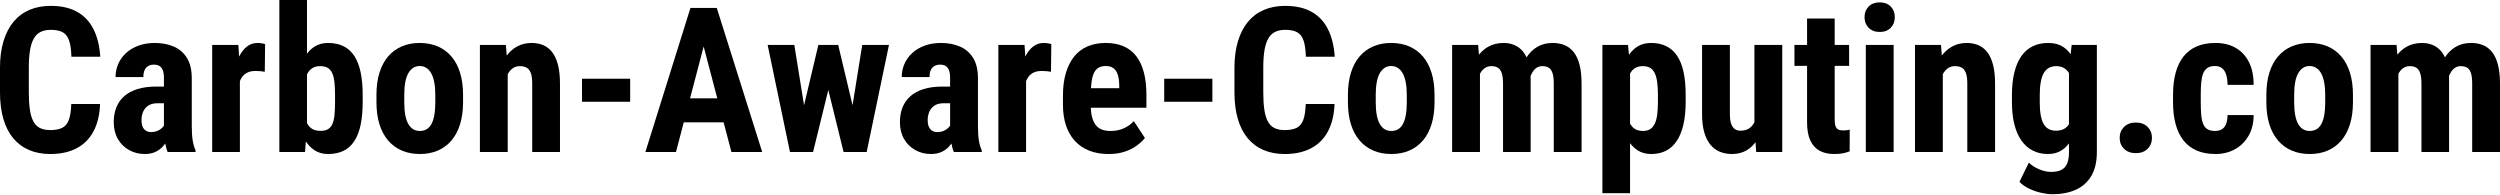
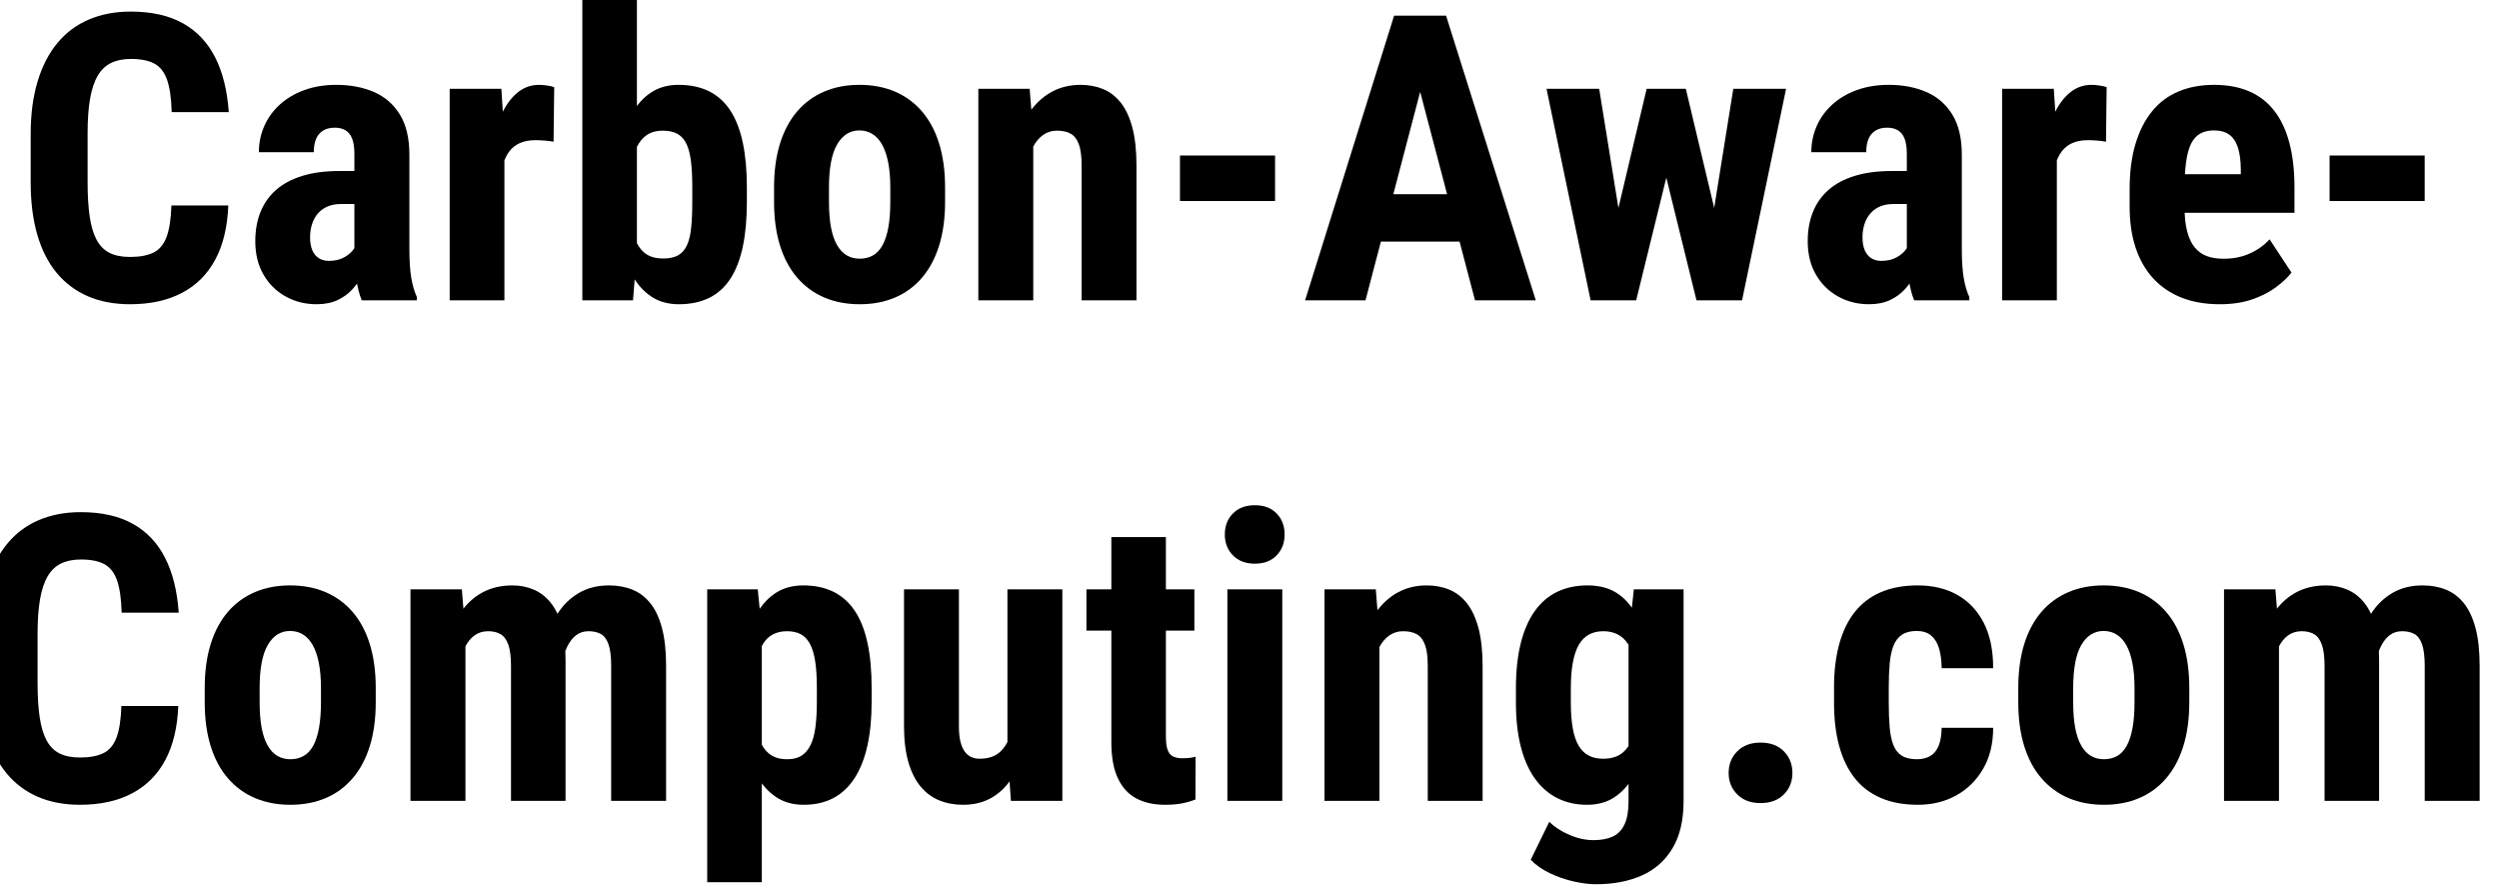
- <svg xmlns="http://www.w3.org/2000/svg" viewBox="0 0 1233.30 95.82">
+ <svg xmlns="http://www.w3.org/2000/svg" viewBox="0 0 624.32 220.82">
  <g fill="#000000" transform="translate(-4.50,75.00)">
-     <path d="M39.656 -23.695H53.867Q53.552 -15.669 50.623 -10.188Q47.695 -4.706 42.297 -1.865Q36.9 0.977 29.313 0.977Q23.395 0.977 18.791 -1.013Q14.187 -3.003 10.986 -6.858Q7.786 -10.714 6.141 -16.399Q4.497 -22.084 4.497 -29.476V-41.571Q4.497 -48.962 6.232 -54.687Q7.967 -60.413 11.2 -64.292Q14.433 -68.172 19.066 -70.138Q23.699 -72.103 29.51 -72.103Q37.271 -72.103 42.5 -69.194Q47.729 -66.284 50.575 -60.689Q53.42 -55.093 53.981 -47.005H39.722Q39.586 -52.101 38.591 -54.998Q37.596 -57.895 35.443 -59.087Q33.291 -60.279 29.51 -60.279Q26.663 -60.279 24.602 -59.29Q22.542 -58.301 21.242 -56.092Q19.942 -53.883 19.329 -50.338Q18.716 -46.794 18.716 -41.669V-29.476Q18.716 -24.443 19.24 -20.906Q19.763 -17.37 20.951 -15.137Q22.14 -12.905 24.163 -11.868Q26.186 -10.832 29.313 -10.832Q32.917 -10.832 35.131 -11.901Q37.345 -12.97 38.417 -15.76Q39.489 -18.55 39.656 -23.695Z" />
-     <path d="M85.367 -12.15V-36.568Q85.367 -38.954 84.805 -40.379Q84.242 -41.803 83.147 -42.458Q82.052 -43.112 80.48 -43.112Q78.709 -43.112 77.527 -42.377Q76.346 -41.642 75.785 -40.288Q75.224 -38.934 75.224 -36.996H61.505Q61.505 -40.439 62.842 -43.494Q64.179 -46.549 66.721 -48.869Q69.264 -51.189 72.848 -52.499Q76.432 -53.809 80.865 -53.809Q86.112 -53.809 90.235 -52.027Q94.359 -50.246 96.732 -46.396Q99.104 -42.547 99.104 -36.375V-12.843Q99.104 -8.39 99.578 -5.603Q100.052 -2.816 100.98 -0.814V0.0H87.2Q86.282 -2.206 85.825 -5.494Q85.367 -8.783 85.367 -12.15ZM87.032 -32.292 87.082 -24.052H82.047Q80.077 -24.052 78.634 -23.423Q77.191 -22.795 76.224 -21.655Q75.257 -20.515 74.775 -18.997Q74.293 -17.478 74.293 -15.761Q74.293 -13.854 74.843 -12.538Q75.394 -11.223 76.464 -10.535Q77.534 -9.847 78.996 -9.847Q81.26 -9.847 82.907 -10.785Q84.553 -11.724 85.366 -13.035Q86.179 -14.345 85.886 -15.473L89.008 -10.133Q88.43 -8.342 87.419 -6.404Q86.408 -4.465 84.897 -2.788Q83.385 -1.111 81.178 -0.067Q78.971 0.977 75.924 0.977Q71.665 0.977 68.166 -0.977Q64.666 -2.931 62.637 -6.454Q60.608 -9.976 60.608 -14.775Q60.608 -18.818 61.906 -22.048Q63.203 -25.278 65.773 -27.553Q68.342 -29.828 72.305 -31.06Q76.267 -32.292 81.594 -32.292Z" />
-     <path d="M122.844 -41.051V0.0H109.173V-52.832H122.084ZM135.288 -53.239 135.124 -39.603Q134.197 -39.796 132.896 -39.895Q131.594 -39.994 130.618 -39.994Q128.342 -39.994 126.726 -39.28Q125.11 -38.566 124.055 -37.171Q122.999 -35.775 122.473 -33.744Q121.947 -31.712 121.838 -29.078L119.247 -30.072Q119.247 -35.269 120.046 -39.584Q120.845 -43.899 122.447 -47.089Q124.049 -50.279 126.325 -52.044Q128.601 -53.809 131.506 -53.809Q132.453 -53.809 133.551 -53.638Q134.649 -53.468 135.288 -53.239Z" />
-     <path d="M142.312 -75.0H155.95V-12.25L154.97 0.0H142.312ZM183.42 -28.193V-24.691Q183.42 -18.276 182.419 -13.477Q181.419 -8.678 179.334 -5.451Q177.249 -2.224 174.018 -0.624Q170.786 0.977 166.404 0.977Q162.468 0.977 159.618 -0.891Q156.768 -2.759 154.846 -6.118Q152.923 -9.476 151.739 -13.997Q150.555 -18.518 149.998 -23.871V-29.009Q150.507 -34.297 151.691 -38.819Q152.874 -43.34 154.773 -46.706Q156.672 -50.073 159.545 -51.941Q162.419 -53.809 166.307 -53.809Q170.786 -53.809 174.025 -52.175Q177.265 -50.541 179.342 -47.313Q181.419 -44.085 182.419 -39.28Q183.42 -34.475 183.42 -28.193ZM169.781 -24.691V-28.193Q169.781 -31.812 169.485 -34.462Q169.188 -37.112 168.414 -38.876Q167.641 -40.64 166.188 -41.505Q164.735 -42.369 162.422 -42.369Q160.315 -42.369 158.881 -41.565Q157.448 -40.761 156.464 -39.233Q155.48 -37.705 155.023 -35.628Q154.565 -33.551 154.475 -31.053V-21.83Q154.562 -18.465 155.332 -15.884Q156.103 -13.304 157.826 -11.875Q159.55 -10.445 162.519 -10.445Q164.803 -10.445 166.216 -11.228Q167.63 -12.011 168.426 -13.71Q169.222 -15.409 169.502 -18.118Q169.781 -20.826 169.781 -24.691Z" />
-     <path d="M190.211 -24.625V-28.158Q190.211 -34.376 191.702 -39.159Q193.193 -43.941 195.995 -47.193Q198.797 -50.444 202.73 -52.126Q206.663 -53.809 211.518 -53.809Q216.469 -53.809 220.403 -52.126Q224.336 -50.444 227.146 -47.193Q229.955 -43.941 231.446 -39.159Q232.937 -34.376 232.937 -28.158V-24.625Q232.937 -18.44 231.446 -13.665Q229.955 -8.89 227.146 -5.622Q224.337 -2.354 220.411 -0.689Q216.485 0.977 211.615 0.977Q206.745 0.977 202.803 -0.689Q198.86 -2.354 196.027 -5.622Q193.193 -8.89 191.702 -13.665Q190.211 -18.44 190.211 -24.625ZM203.93 -28.158V-24.625Q203.93 -20.941 204.431 -18.258Q204.931 -15.575 205.94 -13.819Q206.948 -12.063 208.369 -11.231Q209.789 -10.399 211.615 -10.399Q213.498 -10.399 214.944 -11.231Q216.39 -12.063 217.34 -13.819Q218.29 -15.575 218.771 -18.258Q219.251 -20.941 219.251 -24.625V-28.158Q219.251 -31.761 218.72 -34.451Q218.188 -37.141 217.203 -38.89Q216.219 -40.64 214.781 -41.536Q213.343 -42.432 211.518 -42.432Q209.741 -42.432 208.344 -41.536Q206.947 -40.64 205.939 -38.89Q204.931 -37.141 204.431 -34.451Q203.93 -31.761 203.93 -28.158Z" />
-     <path d="M254.967 -41.553V0.0H241.248V-52.832H254.067ZM252.952 -28.238 249.275 -28.124Q249.193 -34.069 250.421 -38.806Q251.649 -43.544 253.967 -46.896Q256.284 -50.247 259.521 -52.028Q262.758 -53.809 266.775 -53.809Q269.88 -53.809 272.443 -52.742Q275.006 -51.676 276.862 -49.315Q278.717 -46.954 279.735 -43.094Q280.752 -39.234 280.752 -33.597V0.0H267.048V-33.71Q267.048 -37.103 266.352 -38.984Q265.657 -40.864 264.313 -41.617Q262.969 -42.369 260.88 -42.369Q258.951 -42.369 257.432 -41.299Q255.913 -40.228 254.906 -38.298Q253.899 -36.369 253.402 -33.797Q252.905 -31.225 252.952 -28.238Z" />
-     <path d="M315.379 -36.163V-24.801H291.618V-36.163Z" />
-     <path d="M353.295 -58.415 337.968 0.0H322.881L345.119 -71.094H354.539ZM365.331 0.0 349.956 -58.415 348.531 -71.094H358.098L380.513 0.0ZM365.885 -26.498V-14.664H333.766V-26.498Z" />
-     <path d="M398.983 -13.914 408.215 -52.832H416.775L414.691 -37.011L405.594 0.0H398.424ZM396.351 -52.832 402.618 -14.003 402.572 0.0H394.213L383.193 -52.832ZM423.73 -14.643 429.857 -52.832H443.047L432.046 0.0H423.656ZM417.992 -52.832 427.196 -14.217 427.834 0.0H420.662L411.571 -36.929L409.539 -52.832Z" />
-     <path d="M473.209 -12.15V-36.568Q473.209 -38.954 472.646 -40.379Q472.084 -41.803 470.989 -42.458Q469.894 -43.112 468.322 -43.112Q466.551 -43.112 465.369 -42.377Q464.187 -41.642 463.627 -40.288Q463.066 -38.934 463.066 -36.996H449.347Q449.347 -40.439 450.684 -43.494Q452.021 -46.549 454.563 -48.869Q457.105 -51.189 460.69 -52.499Q464.274 -53.809 468.707 -53.809Q473.953 -53.809 478.077 -52.027Q482.201 -50.246 484.573 -46.396Q486.946 -42.547 486.946 -36.375V-12.843Q486.946 -8.39 487.42 -5.603Q487.894 -2.816 488.822 -0.814V0.0H475.042Q474.124 -2.206 473.666 -5.494Q473.209 -8.783 473.209 -12.15ZM474.874 -32.292 474.924 -24.052H469.889Q467.919 -24.052 466.476 -23.423Q465.032 -22.795 464.066 -21.655Q463.099 -20.515 462.617 -18.997Q462.135 -17.478 462.135 -15.761Q462.135 -13.854 462.685 -12.538Q463.235 -11.223 464.306 -10.535Q465.376 -9.847 466.837 -9.847Q469.102 -9.847 470.748 -10.785Q472.395 -11.724 473.208 -13.035Q474.02 -14.345 473.728 -15.473L476.85 -10.133Q476.272 -8.342 475.261 -6.404Q474.25 -4.465 472.739 -2.788Q471.227 -1.111 469.02 -0.067Q466.813 0.977 463.766 0.977Q459.507 0.977 456.007 -0.977Q452.508 -2.931 450.479 -6.454Q448.449 -9.976 448.449 -14.775Q448.449 -18.818 449.747 -22.048Q451.045 -25.278 453.615 -27.553Q456.184 -29.828 460.146 -31.06Q464.109 -32.292 469.436 -32.292Z" />
-     <path d="M510.686 -41.051V0.0H497.015V-52.832H509.926ZM523.13 -53.239 522.966 -39.603Q522.039 -39.796 520.737 -39.895Q519.436 -39.994 518.46 -39.994Q516.184 -39.994 514.568 -39.28Q512.952 -38.566 511.897 -37.171Q510.841 -35.775 510.315 -33.744Q509.789 -31.712 509.68 -29.078L507.089 -30.072Q507.089 -35.269 507.888 -39.584Q508.687 -43.899 510.289 -47.089Q511.891 -50.279 514.167 -52.044Q516.443 -53.809 519.348 -53.809Q520.295 -53.809 521.393 -53.638Q522.491 -53.468 523.13 -53.239Z" />
-     <path d="M551.399 0.977Q545.986 0.977 541.812 -0.682Q537.637 -2.34 534.753 -5.488Q531.869 -8.635 530.371 -13.141Q528.872 -17.646 528.872 -23.389V-27.735Q528.872 -34.192 530.333 -39.056Q531.794 -43.919 534.487 -47.22Q537.18 -50.521 541.102 -52.165Q545.024 -53.809 549.978 -53.809Q554.973 -53.809 558.751 -52.177Q562.529 -50.546 565.041 -47.288Q567.553 -44.03 568.803 -39.246Q570.053 -34.463 570.053 -28.143V-21.852H534.674V-31.496H556.646V-32.732Q556.617 -35.952 555.936 -38.109Q555.255 -40.265 553.799 -41.349Q552.344 -42.432 549.926 -42.432Q547.846 -42.432 546.422 -41.59Q544.999 -40.748 544.17 -38.999Q543.342 -37.249 542.966 -34.453Q542.591 -31.657 542.591 -27.735V-23.389Q542.591 -19.751 543.231 -17.263Q543.871 -14.776 545.104 -13.249Q546.336 -11.722 548.135 -11.053Q549.934 -10.384 552.332 -10.384Q555.957 -10.384 558.851 -11.677Q561.745 -12.97 563.841 -15.232L569.309 -6.926Q567.864 -5.075 565.378 -3.233Q562.893 -1.391 559.415 -0.207Q555.937 0.977 551.399 0.977Z" />
-     <path d="M602.586 -36.163V-24.801H578.825V-36.163Z" />
-     <path d="M648.64 -23.695H662.852Q662.536 -15.669 659.607 -10.188Q656.679 -4.706 651.282 -1.865Q645.884 0.977 638.297 0.977Q632.379 0.977 627.775 -1.013Q623.171 -3.003 619.971 -6.858Q616.77 -10.714 615.126 -16.399Q613.481 -22.084 613.481 -29.476V-41.571Q613.481 -48.962 615.216 -54.687Q616.951 -60.413 620.184 -64.292Q623.417 -68.172 628.05 -70.138Q632.684 -72.103 638.495 -72.103Q646.255 -72.103 651.484 -69.194Q656.713 -66.284 659.559 -60.689Q662.405 -55.093 662.965 -47.005H648.706Q648.571 -52.101 647.575 -54.998Q646.58 -57.895 644.428 -59.087Q642.275 -60.279 638.495 -60.279Q635.647 -60.279 633.587 -59.29Q631.526 -58.301 630.226 -56.092Q628.926 -53.883 628.314 -50.338Q627.701 -46.794 627.701 -41.669V-29.476Q627.701 -24.443 628.224 -20.906Q628.747 -17.37 629.936 -15.137Q631.124 -12.905 633.147 -11.868Q635.17 -10.832 638.297 -10.832Q641.901 -10.832 644.115 -11.901Q646.329 -12.97 647.401 -15.76Q648.473 -18.55 648.64 -23.695Z" />
-     <path d="M669.459 -24.625V-28.158Q669.459 -34.376 670.95 -39.159Q672.441 -43.941 675.243 -47.193Q678.045 -50.444 681.978 -52.126Q685.911 -53.809 690.766 -53.809Q695.717 -53.809 699.651 -52.126Q703.584 -50.444 706.394 -47.193Q709.203 -43.941 710.694 -39.159Q712.185 -34.376 712.185 -28.158V-24.625Q712.185 -18.44 710.694 -13.665Q709.203 -8.89 706.394 -5.622Q703.585 -2.354 699.659 -0.689Q695.733 0.977 690.863 0.977Q685.993 0.977 682.051 -0.689Q678.108 -2.354 675.275 -5.622Q672.441 -8.89 670.95 -13.665Q669.459 -18.44 669.459 -24.625ZM683.178 -28.158V-24.625Q683.178 -20.941 683.679 -18.258Q684.179 -15.575 685.188 -13.819Q686.196 -12.063 687.617 -11.231Q689.037 -10.399 690.863 -10.399Q692.746 -10.399 694.192 -11.231Q695.638 -12.063 696.588 -13.819Q697.538 -15.575 698.019 -18.258Q698.499 -20.941 698.499 -24.625V-28.158Q698.499 -31.761 697.968 -34.451Q697.436 -37.141 696.451 -38.89Q695.467 -40.64 694.029 -41.536Q692.591 -42.432 690.766 -42.432Q688.989 -42.432 687.592 -41.536Q686.195 -40.64 685.187 -38.89Q684.179 -37.141 683.679 -34.451Q683.178 -31.761 683.178 -28.158Z" />
-     <path d="M734.594 -41.871V0.0H720.862V-52.832H733.694ZM732.642 -28.238 728.84 -28.124Q728.758 -33.691 729.824 -38.378Q730.89 -43.066 733.071 -46.541Q735.251 -50.016 738.593 -51.912Q741.934 -53.809 746.325 -53.809Q749.187 -53.809 751.648 -52.759Q754.11 -51.709 755.898 -49.479Q757.685 -47.25 758.644 -43.718Q759.603 -40.186 759.603 -35.238V0.0H745.98V-33.579Q745.98 -37.104 745.311 -38.994Q744.643 -40.883 743.378 -41.626Q742.113 -42.369 740.256 -42.369Q738.292 -42.369 736.829 -41.299Q735.367 -40.228 734.451 -38.298Q733.535 -36.369 733.064 -33.797Q732.594 -31.225 732.642 -28.238ZM758.362 -29.605 753.45 -28.941Q753.321 -34.162 754.344 -38.7Q755.368 -43.239 757.514 -46.619Q759.661 -50 762.906 -51.904Q766.15 -53.809 770.464 -53.809Q773.695 -53.809 776.32 -52.742Q778.945 -51.676 780.824 -49.307Q782.703 -46.938 783.713 -43.086Q784.723 -39.234 784.723 -33.677V0.0H771.004V-33.66Q771.004 -37.214 770.335 -39.103Q769.667 -40.992 768.409 -41.681Q767.152 -42.369 765.346 -42.369Q763.578 -42.369 762.289 -41.401Q761 -40.432 760.11 -38.683Q759.219 -36.934 758.791 -34.63Q758.362 -32.326 758.362 -29.605Z" />
-     <path d="M808.635 -42.676V20.312H794.997V-52.832H807.623ZM836.074 -28.226V-24.725Q836.074 -18.522 835.007 -13.747Q833.94 -8.972 831.807 -5.672Q829.673 -2.371 826.505 -0.697Q823.338 0.977 819.073 0.977Q815.122 0.977 812.272 -0.908Q809.423 -2.793 807.469 -6.113Q805.516 -9.432 804.34 -13.865Q803.164 -18.297 802.559 -23.406V-28.877Q803.116 -34.297 804.251 -38.852Q805.386 -43.406 807.356 -46.78Q809.326 -50.154 812.192 -51.981Q815.058 -53.809 818.994 -53.809Q823.275 -53.809 826.482 -52.241Q829.689 -50.674 831.822 -47.519Q833.956 -44.365 835.015 -39.55Q836.074 -34.736 836.074 -28.226ZM822.388 -24.725V-28.226Q822.388 -32.025 821.993 -34.715Q821.599 -37.406 820.712 -39.113Q819.825 -40.82 818.414 -41.595Q817.003 -42.369 814.935 -42.369Q812.924 -42.369 811.443 -41.591Q809.961 -40.812 809.025 -39.332Q808.089 -37.852 807.6 -35.718Q807.112 -33.584 807.069 -30.921V-21.314Q807.172 -18.181 807.934 -15.722Q808.697 -13.262 810.397 -11.83Q812.097 -10.399 815.032 -10.399Q817.118 -10.399 818.522 -11.27Q819.926 -12.142 820.795 -13.907Q821.665 -15.672 822.026 -18.355Q822.388 -21.039 822.388 -24.725Z" />
-     <path d="M869.998 -12.685V-52.832H883.717V0.0H870.867ZM871.605 -23.601 875.387 -23.698Q875.387 -18.344 874.368 -13.843Q873.349 -9.342 871.306 -6.014Q869.263 -2.686 866.167 -0.854Q863.071 0.977 858.899 0.977Q855.642 0.977 852.948 -0.13Q850.253 -1.236 848.292 -3.597Q846.33 -5.957 845.247 -9.7Q844.164 -13.443 844.164 -18.636V-52.832H857.882V-18.538Q857.882 -16.389 858.245 -14.852Q858.607 -13.316 859.301 -12.352Q859.995 -11.387 860.935 -10.957Q861.875 -10.526 863.029 -10.526Q866.277 -10.526 868.151 -12.23Q870.025 -13.933 870.815 -16.878Q871.605 -19.822 871.605 -23.601Z" />
-     <path d="M916.704 -52.832V-42.521H889.734V-52.832ZM895.964 -65.872H909.587V-16.136Q909.587 -13.943 910.015 -12.749Q910.442 -11.554 911.361 -11.098Q912.28 -10.642 913.735 -10.642Q914.812 -10.642 915.672 -10.763Q916.531 -10.883 917.006 -11.03L916.972 -0.345Q915.398 0.276 913.601 0.626Q911.803 0.977 909.362 0.977Q905.256 0.977 902.266 -0.573Q899.276 -2.123 897.62 -5.586Q895.964 -9.048 895.964 -14.667Z" />
-     <path d="M938.664 -52.832V0.0H924.946V-52.832ZM924.307 -66.533Q924.307 -69.719 926.338 -71.777Q928.369 -73.834 931.818 -73.834Q935.252 -73.834 937.25 -71.777Q939.249 -69.719 939.249 -66.533Q939.249 -63.379 937.25 -61.305Q935.252 -59.232 931.818 -59.232Q928.369 -59.232 926.338 -61.305Q924.307 -63.379 924.307 -66.533Z" />
-     <path d="M962.926 -41.553V0.0H949.207V-52.832H962.026ZM960.911 -28.238 957.234 -28.124Q957.152 -34.069 958.38 -38.806Q959.608 -43.544 961.926 -46.896Q964.243 -50.247 967.48 -52.028Q970.717 -53.809 974.734 -53.809Q977.839 -53.809 980.402 -52.742Q982.965 -51.676 984.821 -49.315Q986.676 -46.954 987.694 -43.094Q988.711 -39.234 988.711 -33.597V0.0H975.007V-33.71Q975.007 -37.103 974.311 -38.984Q973.616 -40.864 972.272 -41.617Q970.928 -42.369 968.839 -42.369Q966.91 -42.369 965.391 -41.299Q963.872 -40.228 962.865 -38.298Q961.858 -36.369 961.361 -33.797Q960.864 -31.225 960.911 -28.238Z" />
-     <path d="M1026.495 -52.832H1038.92V0.002Q1038.92 7.216 1036.163 11.825Q1033.406 16.434 1028.495 18.625Q1023.584 20.817 1017.024 20.817Q1014.555 20.817 1011.464 20.123Q1008.372 19.429 1005.488 18.05Q1002.604 16.671 1000.736 14.701L1005.375 5.212Q1007.264 7.139 1010.357 8.471Q1013.45 9.804 1016.408 9.804Q1019.281 9.804 1021.22 8.91Q1023.159 8.017 1024.164 5.873Q1025.169 3.73 1025.169 0.077V-40.568ZM997.032 -24.559V-28.06Q997.032 -34.522 998.238 -39.354Q999.444 -44.185 1001.758 -47.42Q1004.072 -50.655 1007.395 -52.232Q1010.719 -53.809 1014.904 -53.809Q1019.255 -53.809 1022.188 -51.941Q1025.12 -50.073 1026.933 -46.69Q1028.747 -43.307 1029.751 -38.719Q1030.755 -34.132 1031.312 -28.664V-23.573Q1030.769 -18.4 1029.569 -13.922Q1028.368 -9.443 1026.414 -6.101Q1024.46 -2.759 1021.625 -0.891Q1018.79 0.977 1014.806 0.977Q1010.684 0.977 1007.386 -0.681Q1004.088 -2.338 1001.767 -5.582Q999.446 -8.825 998.239 -13.591Q997.032 -18.357 997.032 -24.559ZM1010.751 -28.06V-24.559Q1010.751 -20.874 1011.221 -18.208Q1011.69 -15.542 1012.661 -13.85Q1013.633 -12.158 1015.169 -11.342Q1016.705 -10.526 1018.79 -10.526Q1021.775 -10.526 1023.549 -11.924Q1025.324 -13.322 1026.179 -15.781Q1027.034 -18.24 1027.151 -21.485V-30.707Q1027.093 -33.419 1026.546 -35.562Q1025.999 -37.705 1025.004 -39.226Q1024.009 -40.746 1022.478 -41.558Q1020.947 -42.369 1018.888 -42.369Q1016.821 -42.369 1015.284 -41.538Q1013.748 -40.706 1012.752 -38.983Q1011.756 -37.259 1011.254 -34.535Q1010.751 -31.812 1010.751 -28.06Z" />
-     <path d="M1050.18 -6.961Q1050.18 -10.226 1052.341 -12.39Q1054.502 -14.554 1058.144 -14.554Q1061.819 -14.554 1063.964 -12.39Q1066.108 -10.226 1066.108 -6.961Q1066.108 -3.759 1063.964 -1.603Q1061.819 0.553 1058.144 0.553Q1054.502 0.553 1052.341 -1.603Q1050.18 -3.759 1050.18 -6.961Z" />
-     <path d="M1097.219 -10.399Q1099.131 -10.399 1100.51 -11.182Q1101.89 -11.965 1102.621 -13.715Q1103.353 -15.466 1103.397 -18.25H1116.263Q1116.266 -12.307 1113.743 -7.982Q1111.22 -3.658 1106.993 -1.34Q1102.765 0.977 1097.484 0.977Q1092.144 0.977 1088.187 -0.729Q1084.23 -2.435 1081.656 -5.711Q1079.081 -8.987 1077.794 -13.706Q1076.508 -18.424 1076.508 -24.498V-28.348Q1076.508 -34.375 1077.794 -39.11Q1079.081 -43.845 1081.656 -47.121Q1084.23 -50.397 1088.17 -52.103Q1092.111 -53.809 1097.418 -53.809Q1103.101 -53.809 1107.313 -51.435Q1111.525 -49.062 1113.895 -44.485Q1116.266 -39.907 1116.263 -33.135H1103.397Q1103.353 -36.16 1102.702 -38.205Q1102.051 -40.249 1100.703 -41.341Q1099.355 -42.432 1097.153 -42.432Q1094.874 -42.432 1093.473 -41.488Q1092.071 -40.544 1091.363 -38.755Q1090.656 -36.967 1090.418 -34.34Q1090.179 -31.714 1090.179 -28.348V-24.498Q1090.179 -20.957 1090.41 -18.33Q1090.642 -15.702 1091.341 -13.93Q1092.04 -12.159 1093.443 -11.279Q1094.845 -10.399 1097.219 -10.399Z" />
-     <path d="M1122.536 -24.625V-28.158Q1122.536 -34.376 1124.027 -39.159Q1125.518 -43.941 1128.319 -47.193Q1131.121 -50.444 1135.054 -52.126Q1138.987 -53.809 1143.842 -53.809Q1148.794 -53.809 1152.727 -52.126Q1156.66 -50.444 1159.47 -47.193Q1162.279 -43.941 1163.77 -39.159Q1165.261 -34.376 1165.261 -28.158V-24.625Q1165.261 -18.44 1163.77 -13.665Q1162.279 -8.89 1159.47 -5.622Q1156.661 -2.354 1152.735 -0.689Q1148.809 0.977 1143.939 0.977Q1139.069 0.977 1135.127 -0.689Q1131.184 -2.354 1128.351 -5.622Q1125.518 -8.89 1124.027 -13.665Q1122.536 -18.44 1122.536 -24.625ZM1136.255 -28.158V-24.625Q1136.255 -20.941 1136.755 -18.258Q1137.255 -15.575 1138.264 -13.819Q1139.272 -12.063 1140.693 -11.231Q1142.114 -10.399 1143.939 -10.399Q1145.822 -10.399 1147.268 -11.231Q1148.714 -12.063 1149.664 -13.819Q1150.615 -15.575 1151.095 -18.258Q1151.575 -20.941 1151.575 -24.625V-28.158Q1151.575 -31.761 1151.044 -34.451Q1150.512 -37.141 1149.528 -38.89Q1148.543 -40.64 1147.105 -41.536Q1145.668 -42.432 1143.842 -42.432Q1142.065 -42.432 1140.668 -41.536Q1139.271 -40.64 1138.263 -38.89Q1137.255 -37.141 1136.755 -34.451Q1136.255 -31.761 1136.255 -28.158Z" />
-     <path d="M1187.67 -41.871V0.0H1173.938V-52.832H1186.77ZM1185.718 -28.238 1181.916 -28.124Q1181.834 -33.691 1182.9 -38.378Q1183.966 -43.066 1186.147 -46.541Q1188.327 -50.016 1191.669 -51.912Q1195.01 -53.809 1199.401 -53.809Q1202.263 -53.809 1204.725 -52.759Q1207.186 -51.709 1208.974 -49.479Q1210.762 -47.25 1211.721 -43.718Q1212.68 -40.186 1212.68 -35.238V0.0H1199.056V-33.579Q1199.056 -37.104 1198.387 -38.994Q1197.719 -40.883 1196.454 -41.626Q1195.189 -42.369 1193.332 -42.369Q1191.368 -42.369 1189.906 -41.299Q1188.443 -40.228 1187.527 -38.298Q1186.611 -36.369 1186.14 -33.797Q1185.67 -31.225 1185.718 -28.238ZM1211.439 -29.605 1206.526 -28.941Q1206.397 -34.162 1207.42 -38.7Q1208.444 -43.239 1210.591 -46.619Q1212.737 -50 1215.982 -51.904Q1219.227 -53.809 1223.54 -53.809Q1226.771 -53.809 1229.396 -52.742Q1232.021 -51.676 1233.901 -49.307Q1235.78 -46.938 1236.789 -43.086Q1237.799 -39.234 1237.799 -33.677V0.0H1224.08V-33.66Q1224.08 -37.214 1223.411 -39.103Q1222.743 -40.992 1221.485 -41.681Q1220.228 -42.369 1218.422 -42.369Q1216.654 -42.369 1215.365 -41.401Q1214.077 -40.432 1213.186 -38.683Q1212.295 -36.934 1211.867 -34.63Q1211.439 -32.326 1211.439 -29.605Z" />
+     <path transform="translate(7.67,0)" d="M39.656 -23.695H53.867Q53.552 -15.669 50.623 -10.188Q47.695 -4.706 42.297 -1.865Q36.9 0.977 29.313 0.977Q23.395 0.977 18.791 -1.013Q14.187 -3.003 10.986 -6.858Q7.786 -10.714 6.141 -16.399Q4.497 -22.084 4.497 -29.476V-41.571Q4.497 -48.962 6.232 -54.687Q7.967 -60.413 11.2 -64.292Q14.433 -68.172 19.066 -70.138Q23.699 -72.103 29.51 -72.103Q37.271 -72.103 42.5 -69.194Q47.729 -66.284 50.575 -60.689Q53.42 -55.093 53.981 -47.005H39.722Q39.586 -52.101 38.591 -54.998Q37.596 -57.895 35.443 -59.087Q33.291 -60.279 29.51 -60.279Q26.663 -60.279 24.602 -59.29Q22.542 -58.301 21.242 -56.092Q19.942 -53.883 19.329 -50.338Q18.716 -46.794 18.716 -41.669V-29.476Q18.716 -24.443 19.24 -20.906Q19.763 -17.37 20.951 -15.137Q22.14 -12.905 24.163 -11.868Q26.186 -10.832 29.313 -10.832Q32.917 -10.832 35.131 -11.901Q37.345 -12.97 38.417 -15.76Q39.489 -18.55 39.656 -23.695Z" />
+     <path transform="translate(7.67,0)" d="M85.367 -12.15V-36.568Q85.367 -38.954 84.805 -40.379Q84.242 -41.803 83.147 -42.458Q82.052 -43.112 80.48 -43.112Q78.709 -43.112 77.527 -42.377Q76.346 -41.642 75.785 -40.288Q75.224 -38.934 75.224 -36.996H61.505Q61.505 -40.439 62.842 -43.494Q64.179 -46.549 66.721 -48.869Q69.264 -51.189 72.848 -52.499Q76.432 -53.809 80.865 -53.809Q86.112 -53.809 90.235 -52.027Q94.359 -50.246 96.732 -46.396Q99.104 -42.547 99.104 -36.375V-12.843Q99.104 -8.39 99.578 -5.603Q100.052 -2.816 100.98 -0.814V0.0H87.2Q86.282 -2.206 85.825 -5.494Q85.367 -8.783 85.367 -12.15ZM87.032 -32.292 87.082 -24.052H82.047Q80.077 -24.052 78.634 -23.423Q77.191 -22.795 76.224 -21.655Q75.257 -20.515 74.775 -18.997Q74.293 -17.478 74.293 -15.761Q74.293 -13.854 74.843 -12.538Q75.394 -11.223 76.464 -10.535Q77.534 -9.847 78.996 -9.847Q81.26 -9.847 82.907 -10.785Q84.553 -11.724 85.366 -13.035Q86.179 -14.345 85.886 -15.473L89.008 -10.133Q88.43 -8.342 87.419 -6.404Q86.408 -4.465 84.897 -2.788Q83.385 -1.111 81.178 -0.067Q78.971 0.977 75.924 0.977Q71.665 0.977 68.166 -0.977Q64.666 -2.931 62.637 -6.454Q60.608 -9.976 60.608 -14.775Q60.608 -18.818 61.906 -22.048Q63.203 -25.278 65.773 -27.553Q68.342 -29.828 72.305 -31.06Q76.267 -32.292 81.594 -32.292Z" />
+     <path transform="translate(7.67,0)" d="M122.844 -41.051V0.0H109.173V-52.832H122.084ZM135.288 -53.239 135.124 -39.603Q134.197 -39.796 132.896 -39.895Q131.594 -39.994 130.618 -39.994Q128.342 -39.994 126.726 -39.28Q125.11 -38.566 124.055 -37.171Q122.999 -35.775 122.473 -33.744Q121.947 -31.712 121.838 -29.078L119.247 -30.072Q119.247 -35.269 120.046 -39.584Q120.845 -43.899 122.447 -47.089Q124.049 -50.279 126.325 -52.044Q128.601 -53.809 131.506 -53.809Q132.453 -53.809 133.551 -53.638Q134.649 -53.468 135.288 -53.239Z" />
+     <path transform="translate(7.67,0)" d="M142.312 -75.0H155.95V-12.25L154.97 0.0H142.312ZM183.42 -28.193V-24.691Q183.42 -18.276 182.419 -13.477Q181.419 -8.678 179.334 -5.451Q177.249 -2.224 174.018 -0.624Q170.786 0.977 166.404 0.977Q162.468 0.977 159.618 -0.891Q156.768 -2.759 154.846 -6.118Q152.923 -9.476 151.739 -13.997Q150.555 -18.518 149.998 -23.871V-29.009Q150.507 -34.297 151.691 -38.819Q152.874 -43.34 154.773 -46.706Q156.672 -50.073 159.545 -51.941Q162.419 -53.809 166.307 -53.809Q170.786 -53.809 174.025 -52.175Q177.265 -50.541 179.342 -47.313Q181.419 -44.085 182.419 -39.28Q183.42 -34.475 183.42 -28.193ZM169.781 -24.691V-28.193Q169.781 -31.812 169.485 -34.462Q169.188 -37.112 168.414 -38.876Q167.641 -40.64 166.188 -41.505Q164.735 -42.369 162.422 -42.369Q160.315 -42.369 158.881 -41.565Q157.448 -40.761 156.464 -39.233Q155.48 -37.705 155.023 -35.628Q154.565 -33.551 154.475 -31.053V-21.83Q154.562 -18.465 155.332 -15.884Q156.103 -13.304 157.826 -11.875Q159.55 -10.445 162.519 -10.445Q164.803 -10.445 166.216 -11.228Q167.63 -12.011 168.426 -13.71Q169.222 -15.409 169.502 -18.118Q169.781 -20.826 169.781 -24.691Z" />
+     <path transform="translate(7.67,0)" d="M190.211 -24.625V-28.158Q190.211 -34.376 191.702 -39.159Q193.193 -43.941 195.995 -47.193Q198.797 -50.444 202.73 -52.126Q206.663 -53.809 211.518 -53.809Q216.469 -53.809 220.403 -52.126Q224.336 -50.444 227.146 -47.193Q229.955 -43.941 231.446 -39.159Q232.937 -34.376 232.937 -28.158V-24.625Q232.937 -18.44 231.446 -13.665Q229.955 -8.89 227.146 -5.622Q224.337 -2.354 220.411 -0.689Q216.485 0.977 211.615 0.977Q206.745 0.977 202.803 -0.689Q198.86 -2.354 196.027 -5.622Q193.193 -8.89 191.702 -13.665Q190.211 -18.44 190.211 -24.625ZM203.93 -28.158V-24.625Q203.93 -20.941 204.431 -18.258Q204.931 -15.575 205.94 -13.819Q206.948 -12.063 208.369 -11.231Q209.789 -10.399 211.615 -10.399Q213.498 -10.399 214.944 -11.231Q216.39 -12.063 217.34 -13.819Q218.29 -15.575 218.771 -18.258Q219.251 -20.941 219.251 -24.625V-28.158Q219.251 -31.761 218.72 -34.451Q218.188 -37.141 217.203 -38.89Q216.219 -40.64 214.781 -41.536Q213.343 -42.432 211.518 -42.432Q209.741 -42.432 208.344 -41.536Q206.947 -40.64 205.939 -38.89Q204.931 -37.141 204.431 -34.451Q203.93 -31.761 203.93 -28.158Z" />
+     <path transform="translate(7.67,0)" d="M254.967 -41.553V0.0H241.248V-52.832H254.067ZM252.952 -28.238 249.275 -28.124Q249.193 -34.069 250.421 -38.806Q251.649 -43.544 253.967 -46.896Q256.284 -50.247 259.521 -52.028Q262.758 -53.809 266.775 -53.809Q269.88 -53.809 272.443 -52.742Q275.006 -51.676 276.862 -49.315Q278.717 -46.954 279.735 -43.094Q280.752 -39.234 280.752 -33.597V0.0H267.048V-33.71Q267.048 -37.103 266.352 -38.984Q265.657 -40.864 264.313 -41.617Q262.969 -42.369 260.88 -42.369Q258.951 -42.369 257.432 -41.299Q255.913 -40.228 254.906 -38.298Q253.899 -36.369 253.402 -33.797Q252.905 -31.225 252.952 -28.238Z" />
+     <path transform="translate(7.67,0)" d="M315.379 -36.163V-24.801H291.618V-36.163Z" />
+     <path transform="translate(7.67,0)" d="M353.295 -58.415 337.968 0.0H322.881L345.119 -71.094H354.539ZM365.331 0.0 349.956 -58.415 348.531 -71.094H358.098L380.513 0.0ZM365.885 -26.498V-14.664H333.766V-26.498Z" />
+     <path transform="translate(7.67,0)" d="M398.983 -13.914 408.215 -52.832H416.775L414.691 -37.011L405.594 0.0H398.424ZM396.351 -52.832 402.618 -14.003 402.572 0.0H394.213L383.193 -52.832ZM423.73 -14.643 429.857 -52.832H443.047L432.046 0.0H423.656ZM417.992 -52.832 427.196 -14.217 427.834 0.0H420.662L411.571 -36.929L409.539 -52.832Z" />
+     <path transform="translate(7.67,0)" d="M473.209 -12.15V-36.568Q473.209 -38.954 472.646 -40.379Q472.084 -41.803 470.989 -42.458Q469.894 -43.112 468.322 -43.112Q466.551 -43.112 465.369 -42.377Q464.187 -41.642 463.627 -40.288Q463.066 -38.934 463.066 -36.996H449.347Q449.347 -40.439 450.684 -43.494Q452.021 -46.549 454.563 -48.869Q457.105 -51.189 460.69 -52.499Q464.274 -53.809 468.707 -53.809Q473.953 -53.809 478.077 -52.027Q482.201 -50.246 484.573 -46.396Q486.946 -42.547 486.946 -36.375V-12.843Q486.946 -8.39 487.42 -5.603Q487.894 -2.816 488.822 -0.814V0.0H475.042Q474.124 -2.206 473.666 -5.494Q473.209 -8.783 473.209 -12.15ZM474.874 -32.292 474.924 -24.052H469.889Q467.919 -24.052 466.476 -23.423Q465.032 -22.795 464.066 -21.655Q463.099 -20.515 462.617 -18.997Q462.135 -17.478 462.135 -15.761Q462.135 -13.854 462.685 -12.538Q463.235 -11.223 464.306 -10.535Q465.376 -9.847 466.837 -9.847Q469.102 -9.847 470.748 -10.785Q472.395 -11.724 473.208 -13.035Q474.02 -14.345 473.728 -15.473L476.85 -10.133Q476.272 -8.342 475.261 -6.404Q474.25 -4.465 472.739 -2.788Q471.227 -1.111 469.02 -0.067Q466.813 0.977 463.766 0.977Q459.507 0.977 456.007 -0.977Q452.508 -2.931 450.479 -6.454Q448.449 -9.976 448.449 -14.775Q448.449 -18.818 449.747 -22.048Q451.045 -25.278 453.615 -27.553Q456.184 -29.828 460.146 -31.06Q464.109 -32.292 469.436 -32.292Z" />
+     <path transform="translate(7.67,0)" d="M510.686 -41.051V0.0H497.015V-52.832H509.926ZM523.13 -53.239 522.966 -39.603Q522.039 -39.796 520.737 -39.895Q519.436 -39.994 518.46 -39.994Q516.184 -39.994 514.568 -39.28Q512.952 -38.566 511.897 -37.171Q510.841 -35.775 510.315 -33.744Q509.789 -31.712 509.68 -29.078L507.089 -30.072Q507.089 -35.269 507.888 -39.584Q508.687 -43.899 510.289 -47.089Q511.891 -50.279 514.167 -52.044Q516.443 -53.809 519.348 -53.809Q520.295 -53.809 521.393 -53.638Q522.491 -53.468 523.13 -53.239Z" />
+     <path transform="translate(7.67,0)" d="M551.399 0.977Q545.986 0.977 541.812 -0.682Q537.637 -2.34 534.753 -5.488Q531.869 -8.635 530.371 -13.141Q528.872 -17.646 528.872 -23.389V-27.735Q528.872 -34.192 530.333 -39.056Q531.794 -43.919 534.487 -47.22Q537.18 -50.521 541.102 -52.165Q545.024 -53.809 549.978 -53.809Q554.973 -53.809 558.751 -52.177Q562.529 -50.546 565.041 -47.288Q567.553 -44.03 568.803 -39.246Q570.053 -34.463 570.053 -28.143V-21.852H534.674V-31.496H556.646V-32.732Q556.617 -35.952 555.936 -38.109Q555.255 -40.265 553.799 -41.349Q552.344 -42.432 549.926 -42.432Q547.846 -42.432 546.422 -41.59Q544.999 -40.748 544.17 -38.999Q543.342 -37.249 542.966 -34.453Q542.591 -31.657 542.591 -27.735V-23.389Q542.591 -19.751 543.231 -17.263Q543.871 -14.776 545.104 -13.249Q546.336 -11.722 548.135 -11.053Q549.934 -10.384 552.332 -10.384Q555.957 -10.384 558.851 -11.677Q561.745 -12.97 563.841 -15.232L569.309 -6.926Q567.864 -5.075 565.378 -3.233Q562.893 -1.391 559.415 -0.207Q555.937 0.977 551.399 0.977Z" />
+     <path transform="translate(7.67,0)" d="M602.586 -36.163V-24.801H578.825V-36.163Z" />
+     <path transform="translate(-4.83,0)" d="M39.656 101.305H53.867Q53.552 109.331 50.623 114.812Q47.695 120.294 42.297 123.135Q36.9 125.977 29.313 125.977Q23.395 125.977 18.791 123.987Q14.187 121.997 10.986 118.142Q7.786 114.286 6.141 108.601Q4.497 102.916 4.497 95.524V83.429Q4.497 76.038 6.232 70.313Q7.967 64.587 11.2 60.708Q14.433 56.828 19.066 54.862Q23.699 52.897 29.51 52.897Q37.271 52.897 42.5 55.806Q47.729 58.716 50.575 64.311Q53.42 69.907 53.981 77.995H39.722Q39.586 72.899 38.591 70.002Q37.596 67.105 35.443 65.913Q33.291 64.721 29.51 64.721Q26.663 64.721 24.602 65.71Q22.542 66.699 21.242 68.908Q19.942 71.117 19.329 74.662Q18.716 78.206 18.716 83.331V95.524Q18.716 100.557 19.24 104.094Q19.763 107.63 20.951 109.863Q22.14 112.095 24.163 113.132Q26.186 114.168 29.313 114.168Q32.917 114.168 35.131 113.099Q37.345 112.03 38.417 109.24Q39.489 106.45 39.656 101.305Z" />
+     <path transform="translate(-4.83,0)" d="M60.475 100.375V96.842Q60.475 90.624 61.966 85.841Q63.457 81.059 66.259 77.807Q69.06 74.556 72.994 72.874Q76.927 71.191 81.781 71.191Q86.733 71.191 90.666 72.874Q94.6 74.556 97.409 77.807Q100.219 81.059 101.71 85.841Q103.201 90.624 103.201 96.842V100.375Q103.201 106.56 101.71 111.335Q100.219 116.11 97.41 119.378Q94.601 122.646 90.675 124.311Q86.749 125.977 81.879 125.977Q77.009 125.977 73.066 124.311Q69.124 122.646 66.29 119.378Q63.457 116.11 61.966 111.335Q60.475 106.56 60.475 100.375ZM74.194 96.842V100.375Q74.194 104.059 74.694 106.742Q75.195 109.425 76.203 111.181Q77.212 112.937 78.632 113.769Q80.053 114.601 81.879 114.601Q83.762 114.601 85.208 113.769Q86.654 112.937 87.604 111.181Q88.554 109.425 89.034 106.742Q89.515 104.059 89.515 100.375V96.842Q89.515 93.239 88.983 90.549Q88.452 87.859 87.467 86.11Q86.482 84.36 85.045 83.464Q83.607 82.568 81.781 82.568Q80.004 82.568 78.607 83.464Q77.211 84.36 76.203 86.11Q75.195 87.859 74.694 90.549Q74.194 93.239 74.194 96.842Z" />
+     <path transform="translate(-4.83,0)" d="M125.61 83.129V125.0H111.877V72.168H124.71ZM123.657 96.762 119.856 96.876Q119.774 91.309 120.84 86.622Q121.906 81.934 124.086 78.459Q126.267 74.984 129.608 73.088Q132.949 71.191 137.341 71.191Q140.203 71.191 142.664 72.241Q145.126 73.291 146.913 75.521Q148.701 77.75 149.66 81.282Q150.619 84.814 150.619 89.762V125.0H136.995V91.421Q136.995 87.896 136.327 86.006Q135.658 84.117 134.393 83.374Q133.129 82.631 131.272 82.631Q129.307 82.631 127.845 83.701Q126.383 84.772 125.466 86.702Q124.55 88.631 124.08 91.203Q123.609 93.775 123.657 96.762ZM149.378 95.395 144.466 96.059Q144.336 90.838 145.36 86.3Q146.384 81.761 148.53 78.381Q150.676 75 153.921 73.096Q157.166 71.191 161.48 71.191Q164.711 71.191 167.336 72.258Q169.961 73.324 171.84 75.693Q173.719 78.062 174.729 81.914Q175.738 85.766 175.738 91.323V125.0H162.019V91.34Q162.019 87.786 161.351 85.897Q160.682 84.008 159.425 83.319Q158.167 82.631 156.362 82.631Q154.594 82.631 153.305 83.599Q152.016 84.568 151.125 86.317Q150.235 88.066 149.806 90.37Q149.378 92.674 149.378 95.395Z" />
+     <path transform="translate(-4.83,0)" d="M199.651 82.324V145.312H186.013V72.168H198.638ZM227.089 96.774V100.275Q227.089 106.478 226.023 111.253Q224.956 116.028 222.822 119.328Q220.689 122.629 217.521 124.303Q214.353 125.977 210.089 125.977Q206.137 125.977 203.288 124.092Q200.438 122.207 198.485 118.887Q196.531 115.568 195.355 111.135Q194.18 106.703 193.575 101.594V96.123Q194.132 90.703 195.267 86.148Q196.402 81.594 198.372 78.22Q200.342 74.846 203.208 73.019Q206.074 71.191 210.01 71.191Q214.291 71.191 217.498 72.759Q220.704 74.326 222.838 77.481Q224.972 80.635 226.03 85.45Q227.089 90.264 227.089 96.774ZM213.403 100.275V96.774Q213.403 92.975 213.009 90.285Q212.614 87.594 211.728 85.887Q210.841 84.18 209.43 83.405Q208.018 82.631 205.95 82.631Q203.94 82.631 202.458 83.409Q200.977 84.188 200.041 85.668Q199.104 87.148 198.616 89.282Q198.128 91.416 198.085 94.079V103.686Q198.187 106.819 198.95 109.278Q199.712 111.738 201.412 113.17Q203.112 114.601 206.048 114.601Q208.133 114.601 209.537 113.73Q210.941 112.858 211.811 111.093Q212.681 109.328 213.042 106.645Q213.403 103.961 213.403 100.275Z" />
+     <path transform="translate(-4.83,0)" d="M261.013 112.315V72.168H274.732V125.0H261.883ZM262.621 101.399 266.403 101.302Q266.403 106.656 265.384 111.157Q264.364 115.658 262.322 118.986Q260.279 122.314 257.183 124.146Q254.087 125.977 249.914 125.977Q246.657 125.977 243.963 124.87Q241.269 123.764 239.307 121.403Q237.345 119.043 236.262 115.3Q235.18 111.557 235.18 106.364V72.168H248.897V106.462Q248.897 108.611 249.26 110.148Q249.623 111.684 250.317 112.648Q251.01 113.613 251.95 114.043Q252.89 114.474 254.044 114.474Q257.292 114.474 259.166 112.77Q261.041 111.067 261.831 108.122Q262.621 105.178 262.621 101.399Z" />
+     <path transform="translate(-4.83,0)" d="M307.72 72.168V82.479H280.75V72.168ZM286.979 59.128H300.603V108.864Q300.603 111.057 301.03 112.251Q301.458 113.446 302.377 113.902Q303.296 114.358 304.751 114.358Q305.828 114.358 306.687 114.237Q307.546 114.117 308.022 113.97L307.987 124.655Q306.414 125.276 304.616 125.626Q302.819 125.977 300.378 125.977Q296.271 125.977 293.281 124.427Q290.291 122.877 288.635 119.414Q286.979 115.952 286.979 110.333Z" />
+     <path transform="translate(-4.83,0)" d="M329.679 72.168V125.0H315.961V72.168ZM315.322 58.467Q315.322 55.281 317.354 53.223Q319.385 51.166 322.833 51.166Q326.267 51.166 328.266 53.223Q330.265 55.281 330.265 58.467Q330.265 61.621 328.266 63.695Q326.267 65.768 322.833 65.768Q319.385 65.768 317.354 63.695Q315.322 61.621 315.322 58.467Z" />
+     <path transform="translate(-4.83,0)" d="M353.942 83.447V125.0H340.223V72.168H353.042ZM351.927 96.762 348.25 96.876Q348.168 90.931 349.396 86.194Q350.624 81.456 352.941 78.104Q355.259 74.753 358.496 72.972Q361.733 71.191 365.75 71.191Q368.854 71.191 371.418 72.258Q373.981 73.324 375.836 75.685Q377.692 78.046 378.709 81.906Q379.727 85.766 379.727 91.403V125.0H366.023V91.29Q366.023 87.897 365.327 86.016Q364.631 84.136 363.287 83.383Q361.943 82.631 359.855 82.631Q357.926 82.631 356.407 83.701Q354.888 84.772 353.881 86.702Q352.873 88.631 352.376 91.203Q351.879 93.775 351.927 96.762Z" />
+     <path transform="translate(-4.83,0)" d="M417.511 72.168H429.936V125.002Q429.936 132.216 427.179 136.825Q424.422 141.434 419.511 143.625Q414.6 145.817 408.04 145.817Q405.571 145.817 402.479 145.123Q399.388 144.429 396.504 143.05Q393.62 141.671 391.751 139.701L396.39 130.212Q398.28 132.139 401.373 133.471Q404.466 134.804 407.423 134.804Q410.296 134.804 412.235 133.91Q414.174 133.017 415.18 130.873Q416.185 128.73 416.185 125.077V84.432ZM388.048 100.441V96.94Q388.048 90.478 389.254 85.646Q390.46 80.815 392.774 77.58Q395.088 74.345 398.411 72.768Q401.734 71.191 405.919 71.191Q410.271 71.191 413.203 73.059Q416.135 74.927 417.949 78.31Q419.763 81.693 420.767 86.281Q421.771 90.868 422.328 96.336V101.427Q421.785 106.6 420.585 111.078Q419.384 115.557 417.43 118.899Q415.475 122.241 412.64 124.109Q409.805 125.977 405.822 125.977Q401.7 125.977 398.402 124.319Q395.104 122.662 392.783 119.418Q390.461 116.175 389.255 111.409Q388.048 106.643 388.048 100.441ZM401.767 96.94V100.441Q401.767 104.126 402.236 106.792Q402.706 109.458 403.677 111.15Q404.649 112.842 406.184 113.658Q407.72 114.474 409.806 114.474Q412.79 114.474 414.565 113.076Q416.34 111.678 417.195 109.219Q418.05 106.76 418.167 103.515V94.293Q418.108 91.581 417.562 89.438Q417.015 87.295 416.02 85.774Q415.025 84.254 413.494 83.442Q411.963 82.631 409.903 82.631Q407.836 82.631 406.3 83.462Q404.764 84.294 403.768 86.017Q402.772 87.741 402.269 90.465Q401.767 93.188 401.767 96.94Z" />
+     <path transform="translate(-4.83,0)" d="M441.195 118.039Q441.195 114.774 443.356 112.61Q445.517 110.446 449.16 110.446Q452.835 110.446 454.979 112.61Q457.124 114.774 457.124 118.039Q457.124 121.241 454.979 123.397Q452.835 125.553 449.16 125.553Q445.517 125.553 443.356 123.397Q441.195 121.241 441.195 118.039Z" />
+     <path transform="translate(-4.83,0)" d="M488.235 114.601Q490.146 114.601 491.526 113.818Q492.906 113.035 493.637 111.285Q494.368 109.534 494.413 106.75H507.278Q507.282 112.693 504.759 117.018Q502.236 121.342 498.008 123.66Q493.781 125.977 488.499 125.977Q483.159 125.977 479.202 124.271Q475.246 122.565 472.671 119.289Q470.097 116.013 468.81 111.294Q467.523 106.576 467.523 100.502V96.652Q467.523 90.625 468.81 85.89Q470.097 81.155 472.671 77.879Q475.246 74.603 479.186 72.897Q483.126 71.191 488.433 71.191Q494.117 71.191 498.329 73.565Q502.54 75.938 504.911 80.515Q507.282 85.093 507.278 91.865H494.413Q494.368 88.84 493.717 86.795Q493.066 84.751 491.718 83.659Q490.37 82.568 488.169 82.568Q485.89 82.568 484.488 83.512Q483.086 84.456 482.379 86.245Q481.672 88.033 481.433 90.66Q481.194 93.286 481.194 96.652V100.502Q481.194 104.043 481.426 106.67Q481.657 109.298 482.357 111.07Q483.056 112.841 484.458 113.721Q485.861 114.601 488.235 114.601Z" />
+     <path transform="translate(-4.83,0)" d="M513.551 100.375V96.842Q513.551 90.624 515.042 85.841Q516.533 81.059 519.335 77.807Q522.137 74.556 526.07 72.874Q530.003 71.191 534.857 71.191Q539.809 71.191 543.743 72.874Q547.676 74.556 550.485 77.807Q553.295 81.059 554.786 85.841Q556.277 90.624 556.277 96.842V100.375Q556.277 106.56 554.786 111.335Q553.295 116.11 550.486 119.378Q547.677 122.646 543.751 124.311Q539.825 125.977 534.955 125.977Q530.085 125.977 526.142 124.311Q522.2 122.646 519.367 119.378Q516.533 116.11 515.042 111.335Q513.551 106.56 513.551 100.375ZM527.27 96.842V100.375Q527.27 104.059 527.771 106.742Q528.271 109.425 529.279 111.181Q530.288 112.937 531.709 113.769Q533.129 114.601 534.955 114.601Q536.838 114.601 538.284 113.769Q539.73 112.937 540.68 111.181Q541.63 109.425 542.111 106.742Q542.591 104.059 542.591 100.375V96.842Q542.591 93.239 542.059 90.549Q541.528 87.859 540.543 86.11Q539.559 84.36 538.121 83.464Q536.683 82.568 534.857 82.568Q533.08 82.568 531.684 83.464Q530.287 84.36 529.279 86.11Q528.271 87.859 527.771 90.549Q527.27 93.239 527.27 96.842Z" />
+     <path transform="translate(-4.83,0)" d="M578.686 83.129V125.0H564.953V72.168H577.786ZM576.733 96.762 572.932 96.876Q572.85 91.309 573.916 86.622Q574.982 81.934 577.163 78.459Q579.343 74.984 582.684 73.088Q586.025 71.191 590.417 71.191Q593.279 71.191 595.74 72.241Q598.202 73.291 599.989 75.521Q601.777 77.75 602.736 81.282Q603.695 84.814 603.695 89.762V125.0H590.072V91.421Q590.072 87.896 589.403 86.006Q588.734 84.117 587.47 83.374Q586.205 82.631 584.348 82.631Q582.384 82.631 580.921 83.701Q579.459 84.772 578.543 86.702Q577.626 88.631 577.156 91.203Q576.686 93.775 576.733 96.762ZM602.454 95.395 597.542 96.059Q597.412 90.838 598.436 86.3Q599.46 81.761 601.606 78.381Q603.752 75 606.997 73.096Q610.242 71.191 614.556 71.191Q617.787 71.191 620.412 72.258Q623.037 73.324 624.916 75.693Q626.795 78.062 627.805 81.914Q628.815 85.766 628.815 91.323V125.0H615.096V91.34Q615.096 87.786 614.427 85.897Q613.758 84.008 612.501 83.319Q611.243 82.631 609.438 82.631Q607.67 82.631 606.381 83.599Q605.092 84.568 604.202 86.317Q603.311 88.066 602.883 90.37Q602.454 92.674 602.454 95.395Z" />
  </g>
</svg>
